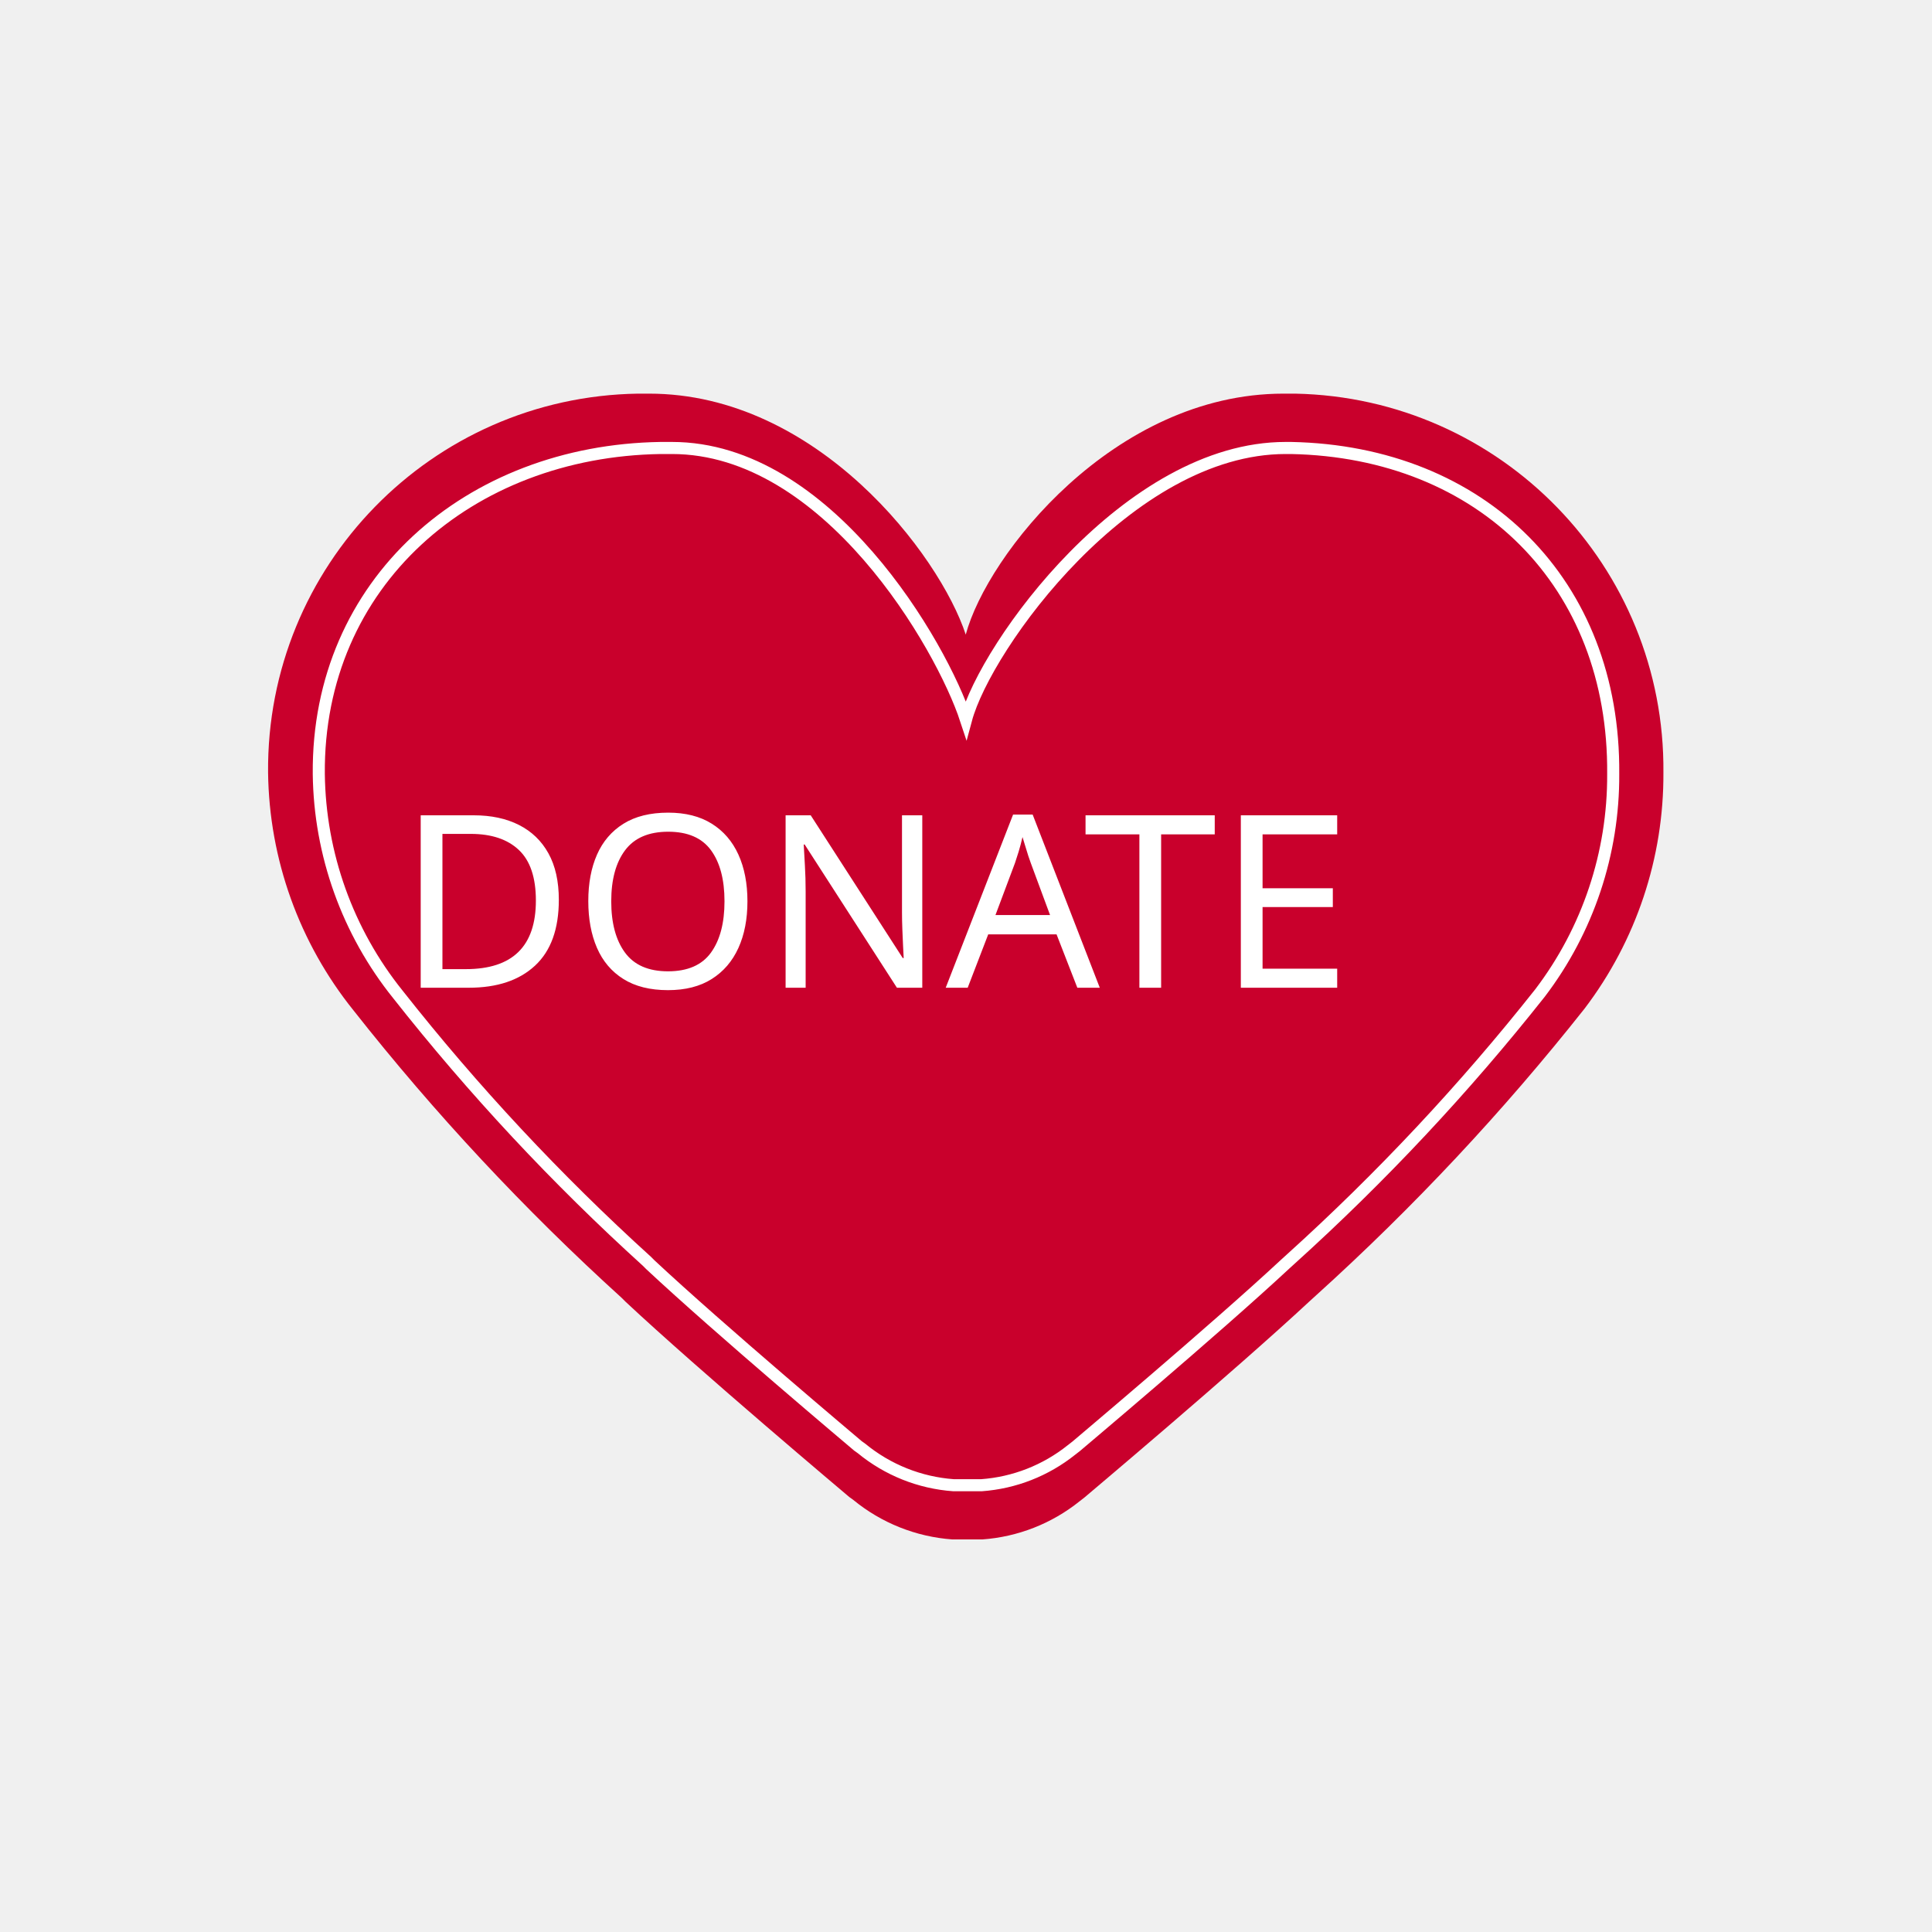
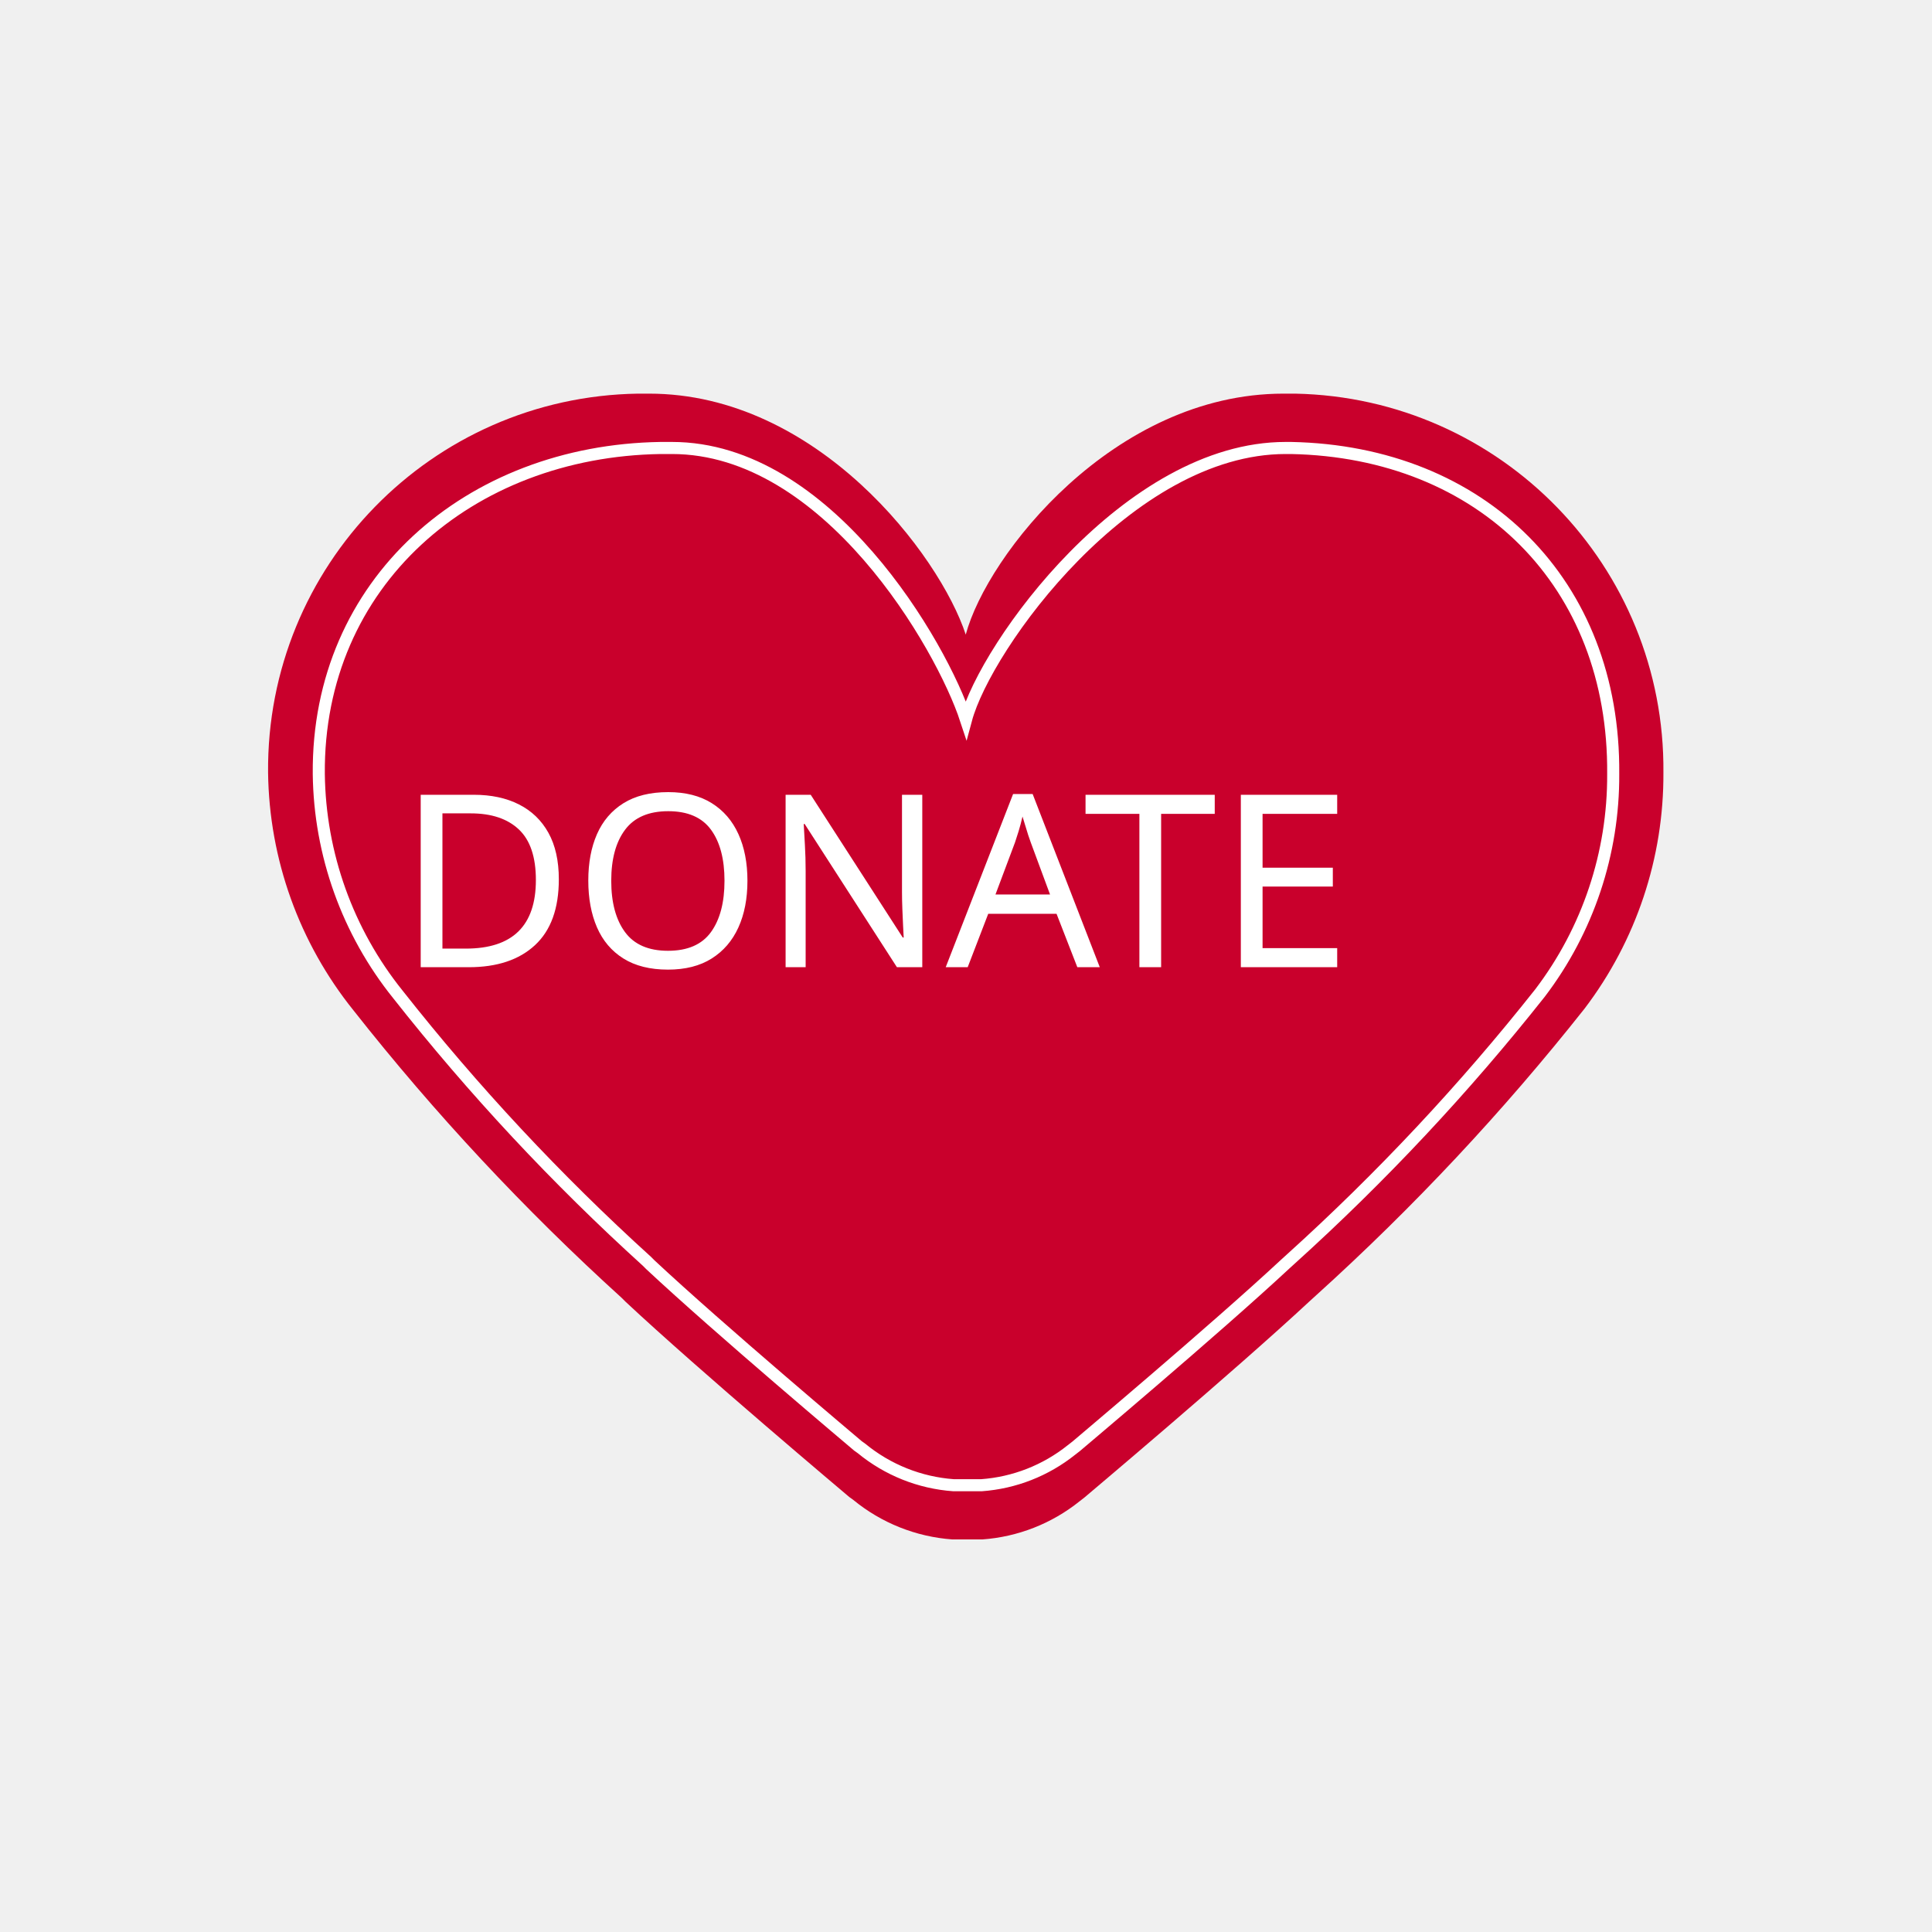
<svg xmlns="http://www.w3.org/2000/svg" width="1600px" height="1600px" viewBox="0 0 1600 1600" version="1.1">
  <g id="Page-1" stroke="none" stroke-width="1" fill="none" fill-rule="evenodd">
-     <g id="donate-heart">
-       <g id="Group">
-         <rect id="Rectangle-path" x="0" y="0" width="1600" height="1600" />
-         <path d="M1312.234,835.333 C1244.876,920.476 1170.546,999.861 1090.012,1072.667 L1085.123,1077.111 L1085.123,1077.111 C1021.123,1136.667 898.456,1239.778 898.012,1240.222 L898.012,1240.222 L894.012,1243.333 C871.017,1261.765 842.962,1272.77 813.568,1274.889 L802.456,1274.889 L799.79,1274.889 L788.679,1274.889 C758.524,1272.717 729.79,1261.224 706.456,1242 L703.345,1239.778 C700.234,1237.111 579.79,1135.778 518.012,1078 L518.012,1078 L514.901,1074.889 C434.33,1001.801 359.998,922.117 292.679,836.667 C247.762,780.79 222.88,711.465 222.012,639.778 C220.526,468.81 357.281,328.68 528.234,326 L537.568,326 C676.679,326 778.012,459.333 799.79,525.556 C817.568,459.333 922.456,326 1062.901,326 L1072.679,326 C1243.108,329.403 1379.063,469.321 1377.568,639.778 C1377.961,710.386 1354.991,779.141 1312.234,835.333 Z" id="RedHeart" fill="#C9002C" fill-rule="nonzero" />
-         <path d="M1275.381,822.356 C1212.895,901.317 1143.94,974.939 1069.231,1042.459 L1064.696,1046.581 C1005.325,1101.813 891.53,1197.438 891.118,1197.85 L887.407,1200.735 C866.075,1217.829 840.049,1228.035 812.781,1230 L802.474,1230 L789.693,1230 C761.719,1227.986 735.063,1217.327 713.417,1199.499 L710.531,1197.438 C707.645,1194.965 595.912,1100.988 538.602,1047.405 L535.716,1044.52 C460.973,976.738 392.017,902.839 329.567,823.593 C287.898,771.772 264.816,707.48 264.011,640.998 C262.632,482.442 388.411,373.486 547,371 L556.5,371 C685.55,371 779.797,534.585 800,596 C816.492,534.585 934.409,371 1064.696,371 L1069.231,371 C1227.334,374.156 1337.376,482.916 1335.989,640.998 C1336.354,706.48 1315.045,770.244 1275.381,822.356 Z" id="WhiteHeart" stroke="#FFFFFF" stroke-width="10" />
-         <text id="DONATE" fill="#FFFFFF" font-family="TrajanPro-Regular, Trajan Pro" font-size="200" font-weight="normal">
-           <tspan x="329" y="818">DONATE</tspan>
-         </text>
-       </g>
+     <g id="donateheart">
+       <rect id="Rectangle-path" x="0" y="0" width="1600" height="1600" />
+       <path d="M1312.234,835.333 C1244.876,920.476 1170.546,999.861 1090.012,1072.667 L1085.123,1077.111 L1085.123,1077.111 C1021.123,1136.667 898.456,1239.778 898.012,1240.222 L898.012,1240.222 L894.012,1243.333 C871.017,1261.765 842.962,1272.77 813.568,1274.889 L802.456,1274.889 L799.79,1274.889 L788.679,1274.889 C758.524,1272.717 729.79,1261.224 706.456,1242 L703.345,1239.778 C700.234,1237.111 579.79,1135.778 518.012,1078 L518.012,1078 L514.901,1074.889 C434.33,1001.801 359.998,922.117 292.679,836.667 C247.762,780.79 222.88,711.465 222.012,639.778 C220.526,468.81 357.281,328.68 528.234,326 L537.568,326 C676.679,326 778.012,459.333 799.79,525.556 C817.568,459.333 922.456,326 1062.901,326 L1072.679,326 C1243.108,329.403 1379.063,469.321 1377.568,639.778 C1377.961,710.386 1354.991,779.141 1312.234,835.333 Z" id="RedHeart" fill="#C9002C" fill-rule="nonzero" />
+       <path d="M1275.381,822.356 C1212.895,901.317 1143.94,974.939 1069.231,1042.459 L1064.696,1046.581 C1005.325,1101.813 891.53,1197.438 891.118,1197.85 L887.407,1200.735 C866.075,1217.829 840.049,1228.035 812.781,1230 L802.474,1230 L789.693,1230 C761.719,1227.986 735.063,1217.327 713.417,1199.499 L710.531,1197.438 C707.645,1194.965 595.912,1100.988 538.602,1047.405 L535.716,1044.52 C460.973,976.738 392.017,902.839 329.567,823.593 C287.898,771.772 264.816,707.48 264.011,640.998 C262.632,482.442 388.411,373.486 547,371 L556.5,371 C685.55,371 779.797,534.585 800,596 C816.492,534.585 934.409,371 1064.696,371 L1069.231,371 C1227.334,374.156 1337.376,482.916 1335.989,640.998 C1336.354,706.48 1315.045,770.244 1275.381,822.356 Z" id="WhiteHeart" stroke="#FFFFFF" stroke-width="10" />
+       <text id="DONATE" fill="#FFFFFF" font-family="TrajanPro-Regular, Trajan Pro" font-size="200" font-weight="normal">
+         <tspan x="329" y="801">DONATE</tspan>
+       </text>
    </g>
  </g>
</svg>
